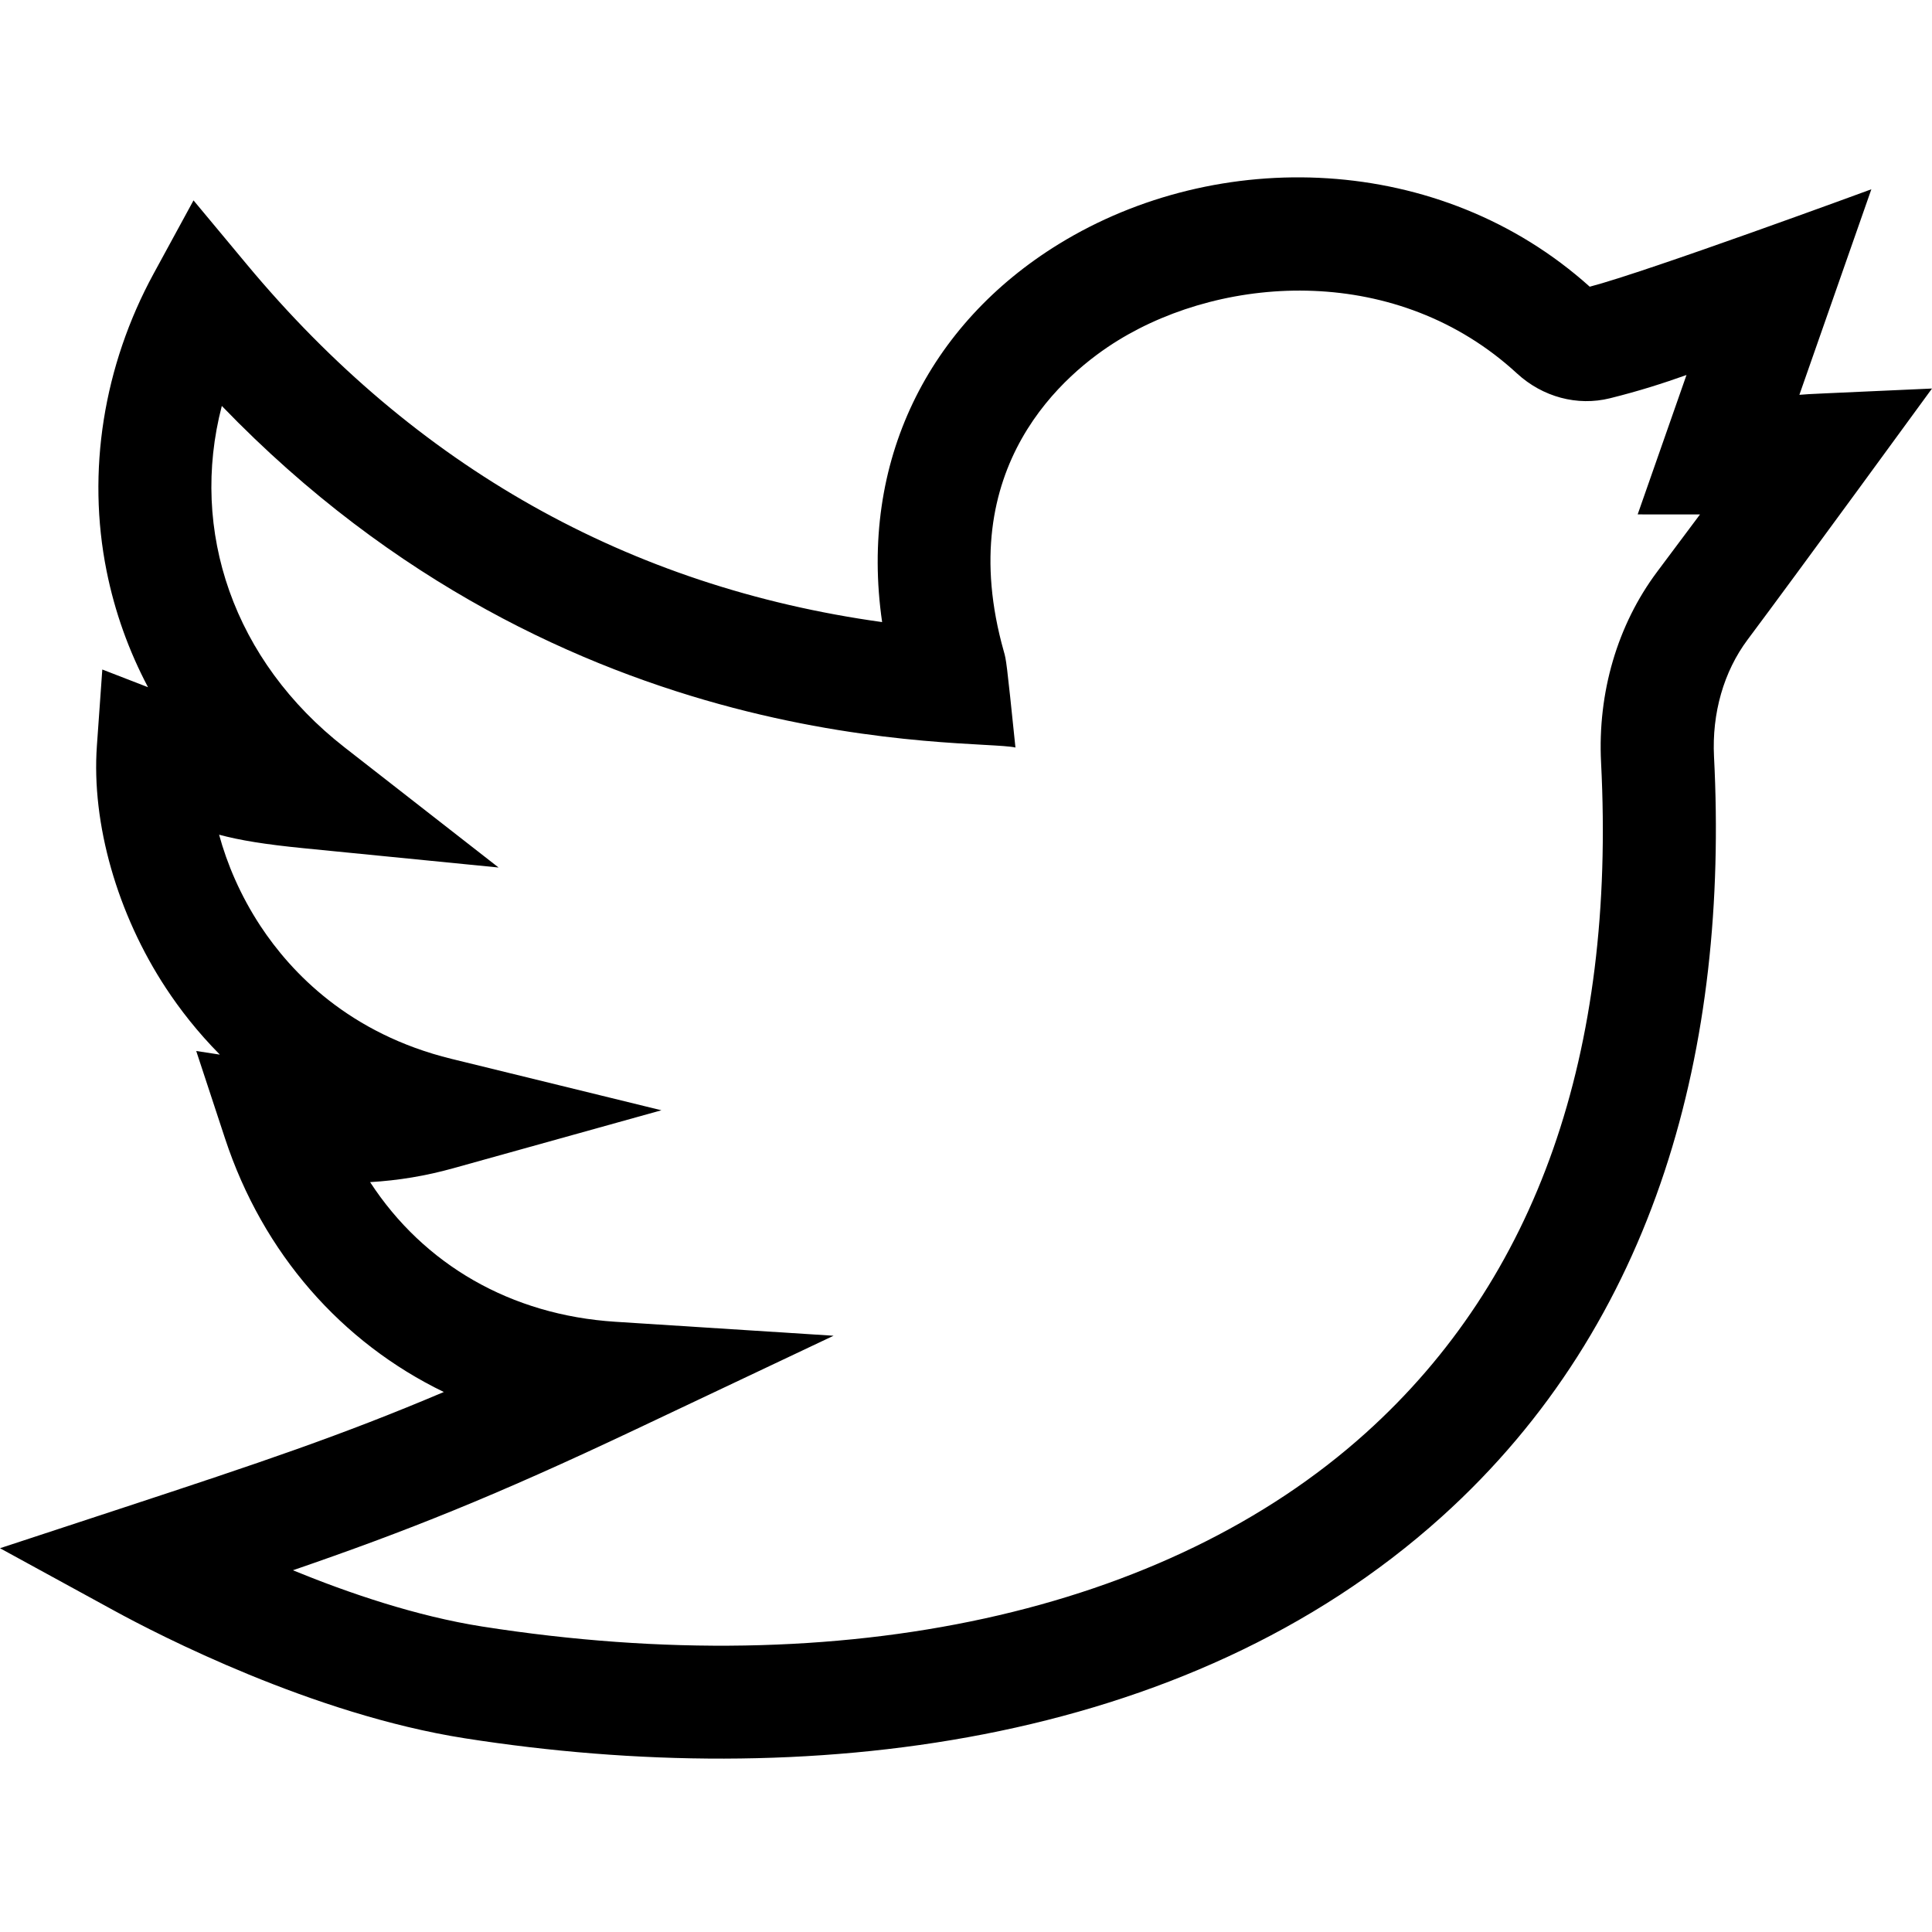
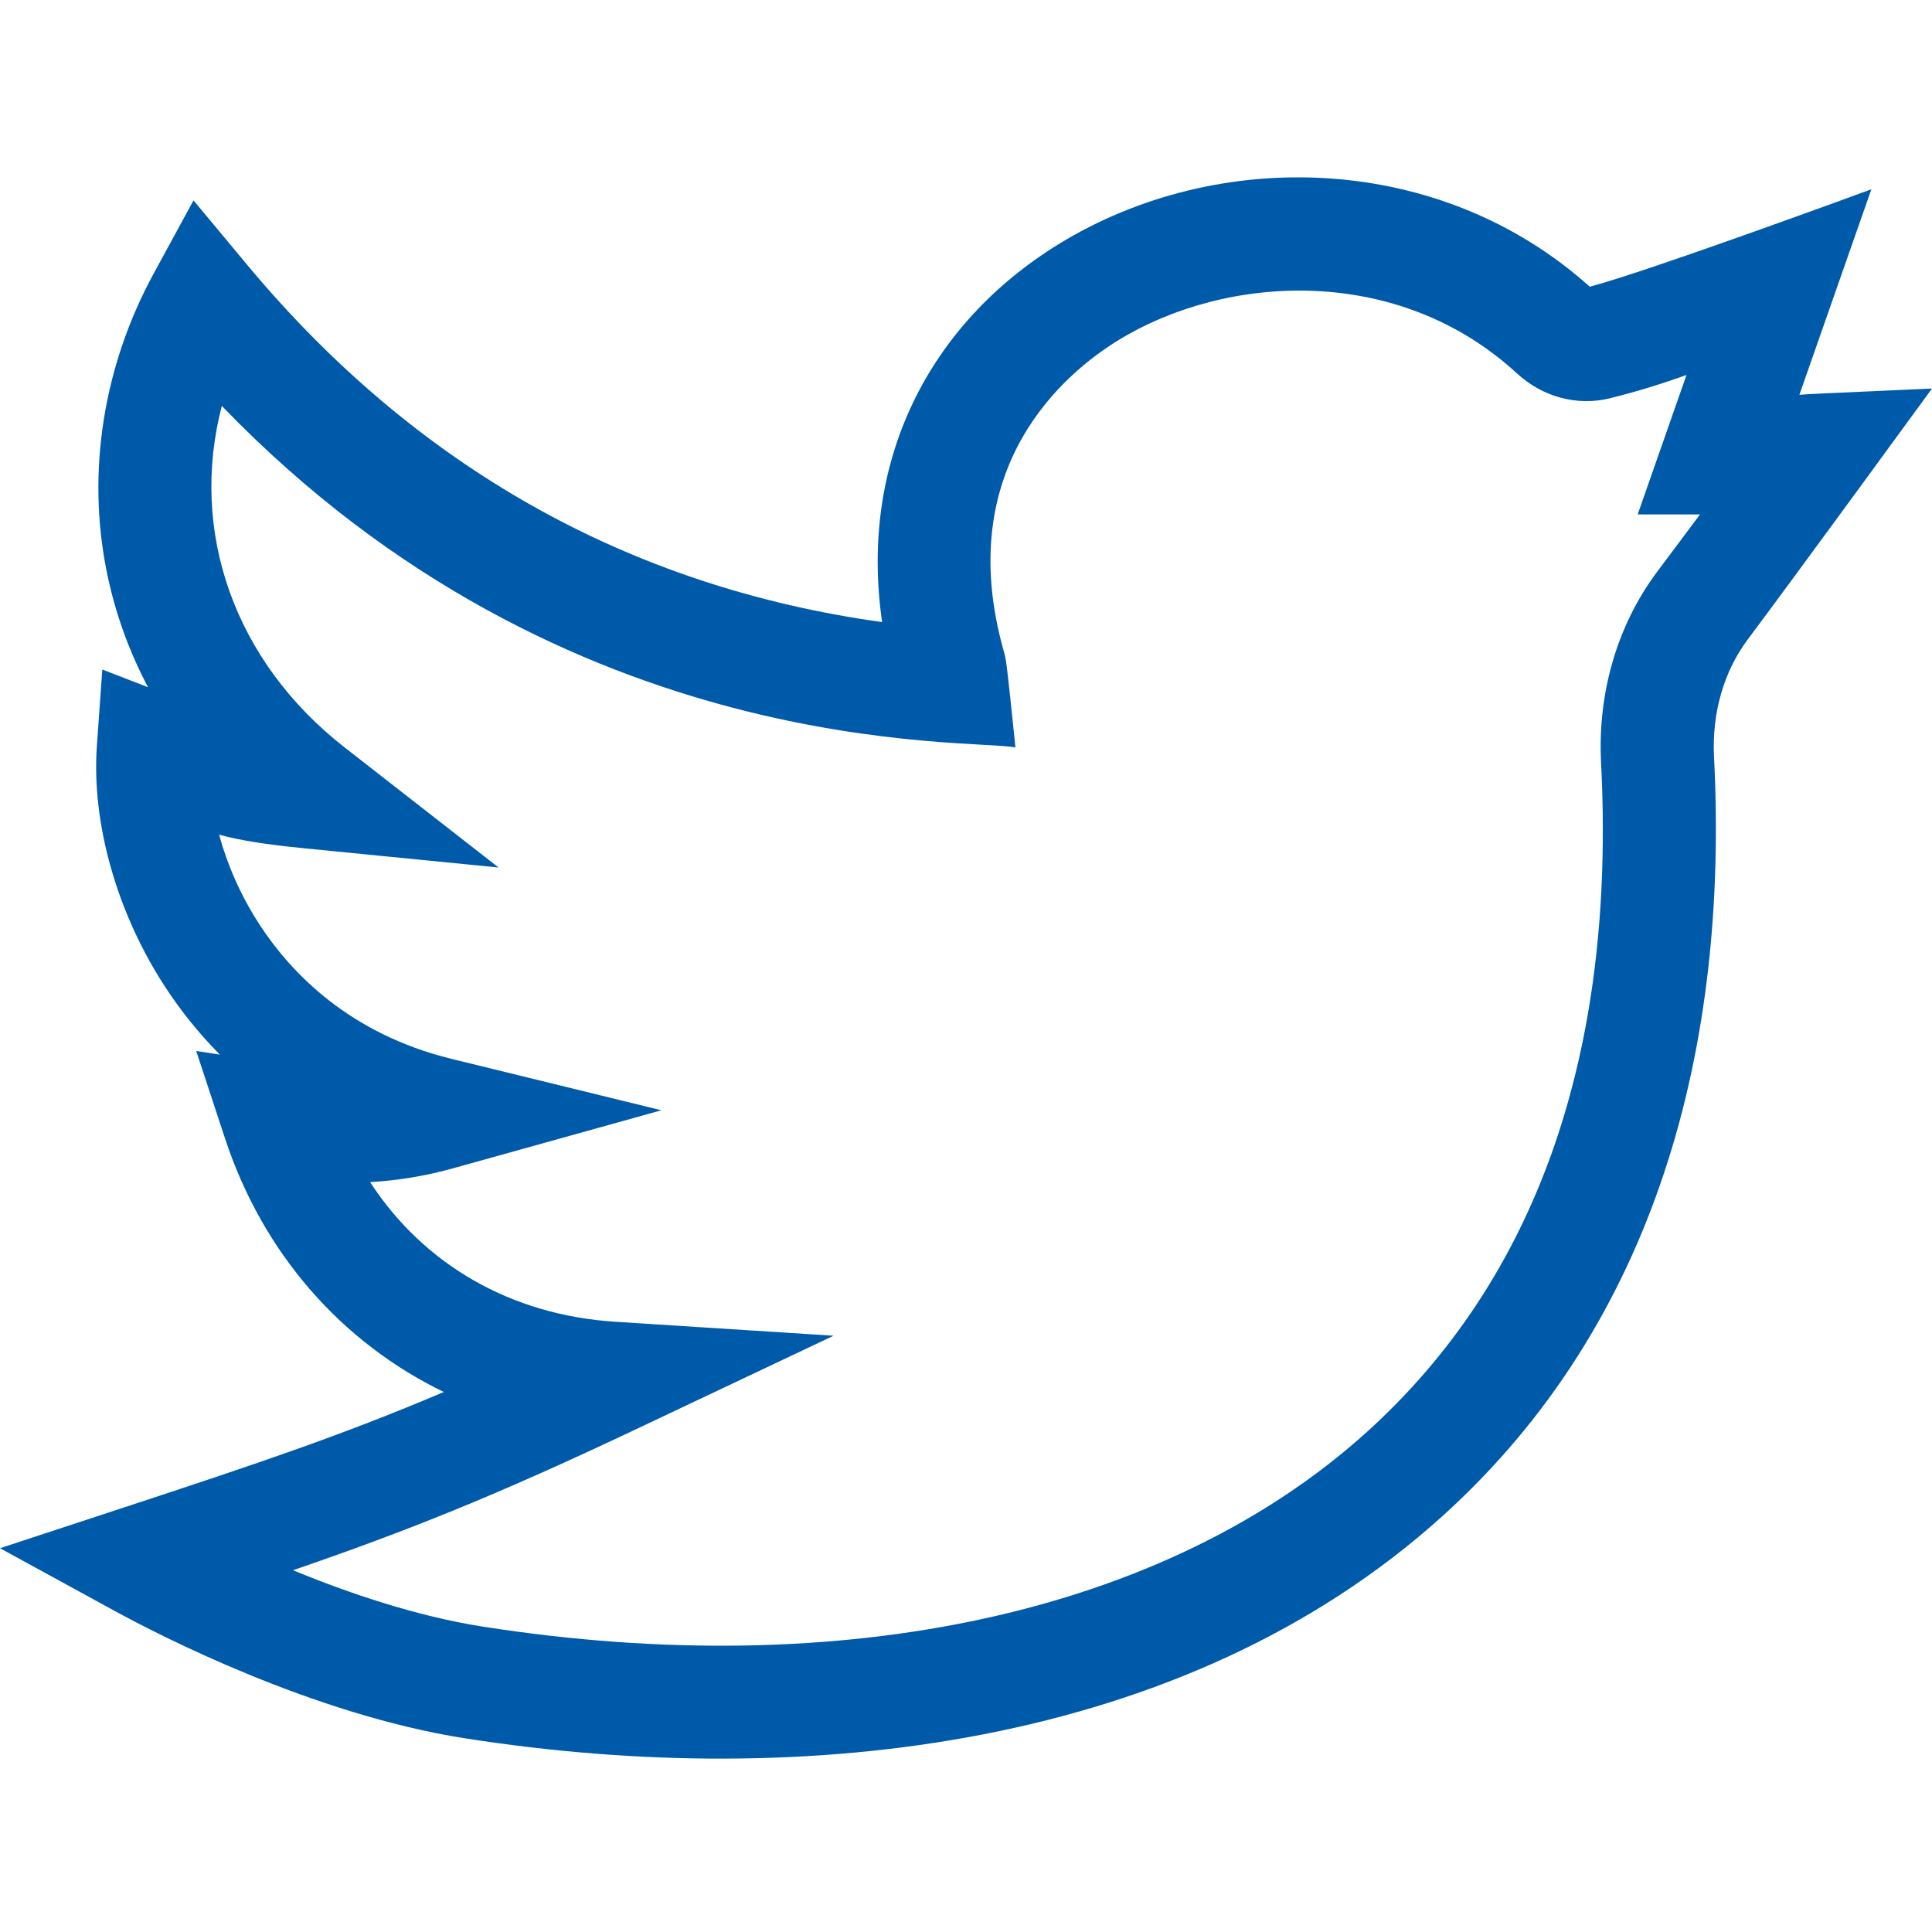
<svg xmlns="http://www.w3.org/2000/svg" viewBox="0 -47 512 512">
-   <path d="m512 55.965c-32.207 1.484-31.504 1.363-35.145 1.668l19.074-54.473s-59.539 21.902-74.633 25.82c-39.641-35.629-98.562-37.203-140.688-11.312-34.496 21.207-53.012 57.625-46.836 100.191-67.137-9.316-123.703-41.141-168.363-94.789l-14.125-16.965-10.555 19.383c-13.34 24.492-17.77 52.496-12.477 78.852 2.172 10.812 5.863 21.125 10.977 30.781l-12.117-4.695-1.438 20.246c-1.457 20.566 5.391 44.574 18.32 64.215 3.641 5.531 8.328 11.605 14.27 17.598l-6.262-.961 7.641 23.199c10.043 30.48 30.902 54.062 57.973 67.172-27.035 11.473-48.875 18.793-84.773 30.602l-32.844 10.797 30.336 16.586c11.566 6.324 52.438 27.445 92.82 33.781 89.766 14.078 190.832 2.613 258.871-58.664 57.309-51.613 76.113-125.031 72.207-201.434-.59-11.566 2.578-22.605 8.922-31.078 12.707-16.965 48.766-66.406 48.844-66.52zm-72.832 48.551c-10.535 14.066-15.812 32.031-14.867 50.578 3.941 77.066-17.027 136.832-62.328 177.629-52.918 47.66-138.273 66.367-234.172 51.324-17.367-2.723-35.316-8.82-50.172-14.91 30.098-10.355 53.34-19.586 90.875-37.352l52.398-24.801-57.852-3.703c-27.711-1.773-50.785-15.203-64.969-37.008 7.531-.438 14.793-1.656 22.023-3.672l55.176-15.367-55.637-13.625c-27.035-6.621-42.445-22.797-50.613-35.203-5.363-8.152-8.867-16.504-10.969-24.203 5.578 1.496 12.082 2.562 22.57 3.602l51.496 5.094-40.801-31.828c-29.398-22.93-41.18-57.379-32.543-90.496 91.75 95.164 199.477 88.012 210.32 90.527-2.387-23.184-2.449-23.238-3.074-25.445-13.887-49.09 16.547-74.016 30.273-82.453 28.672-17.621 74.184-20.277 105.707 8.754 6.809 6.266 16.016 8.73 24.633 6.59 7.734-1.922 14.082-3.957 20.297-6.172l-12.938 36.945 16.516.012c-3.117 4.18-6.855 9.184-11.352 15.184zm0 0" />
+   <path fill="#005aaa" d="m512 55.965c-32.207 1.484-31.504 1.363-35.145 1.668l19.074-54.473s-59.539 21.902-74.633 25.82c-39.641-35.629-98.562-37.203-140.688-11.312-34.496 21.207-53.012 57.625-46.836 100.191-67.137-9.316-123.703-41.141-168.363-94.789l-14.125-16.965-10.555 19.383c-13.34 24.492-17.77 52.496-12.477 78.852 2.172 10.812 5.863 21.125 10.977 30.781l-12.117-4.695-1.438 20.246c-1.457 20.566 5.391 44.574 18.32 64.215 3.641 5.531 8.328 11.605 14.27 17.598l-6.262-.961 7.641 23.199c10.043 30.48 30.902 54.062 57.973 67.172-27.035 11.473-48.875 18.793-84.773 30.602l-32.844 10.797 30.336 16.586c11.566 6.324 52.438 27.445 92.82 33.781 89.766 14.078 190.832 2.613 258.871-58.664 57.309-51.613 76.113-125.031 72.207-201.434-.59-11.566 2.578-22.605 8.922-31.078 12.707-16.965 48.766-66.406 48.844-66.52zm-72.832 48.551c-10.535 14.066-15.812 32.031-14.867 50.578 3.941 77.066-17.027 136.832-62.328 177.629-52.918 47.66-138.273 66.367-234.172 51.324-17.367-2.723-35.316-8.82-50.172-14.91 30.098-10.355 53.34-19.586 90.875-37.352l52.398-24.801-57.852-3.703c-27.711-1.773-50.785-15.203-64.969-37.008 7.531-.438 14.793-1.656 22.023-3.672l55.176-15.367-55.637-13.625c-27.035-6.621-42.445-22.797-50.613-35.203-5.363-8.152-8.867-16.504-10.969-24.203 5.578 1.496 12.082 2.562 22.57 3.602l51.496 5.094-40.801-31.828c-29.398-22.93-41.18-57.379-32.543-90.496 91.75 95.164 199.477 88.012 210.32 90.527-2.387-23.184-2.449-23.238-3.074-25.445-13.887-49.09 16.547-74.016 30.273-82.453 28.672-17.621 74.184-20.277 105.707 8.754 6.809 6.266 16.016 8.73 24.633 6.59 7.734-1.922 14.082-3.957 20.297-6.172l-12.938 36.945 16.516.012c-3.117 4.18-6.855 9.184-11.352 15.184zm0 0" />
</svg>
